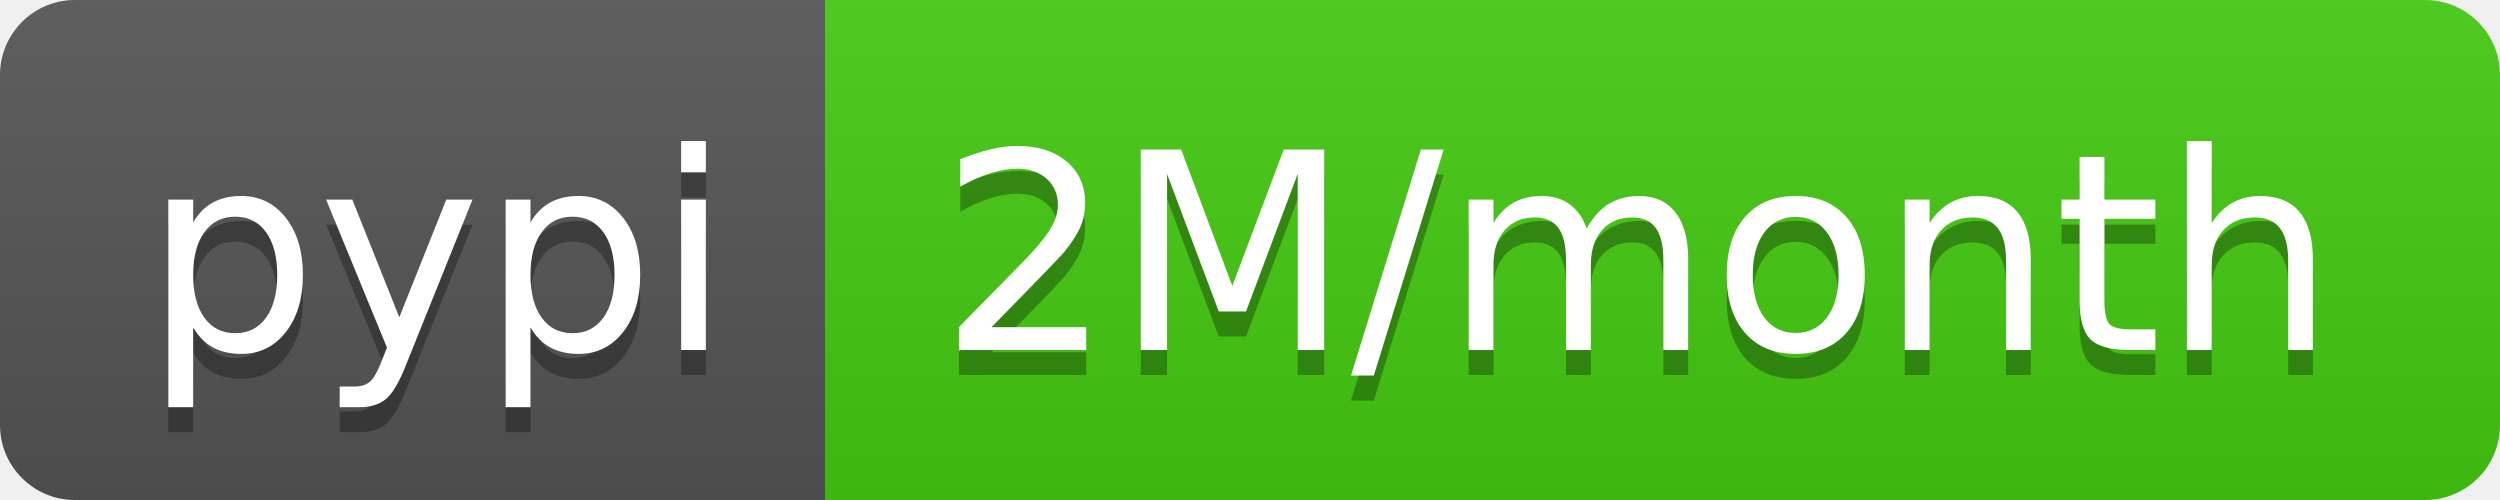
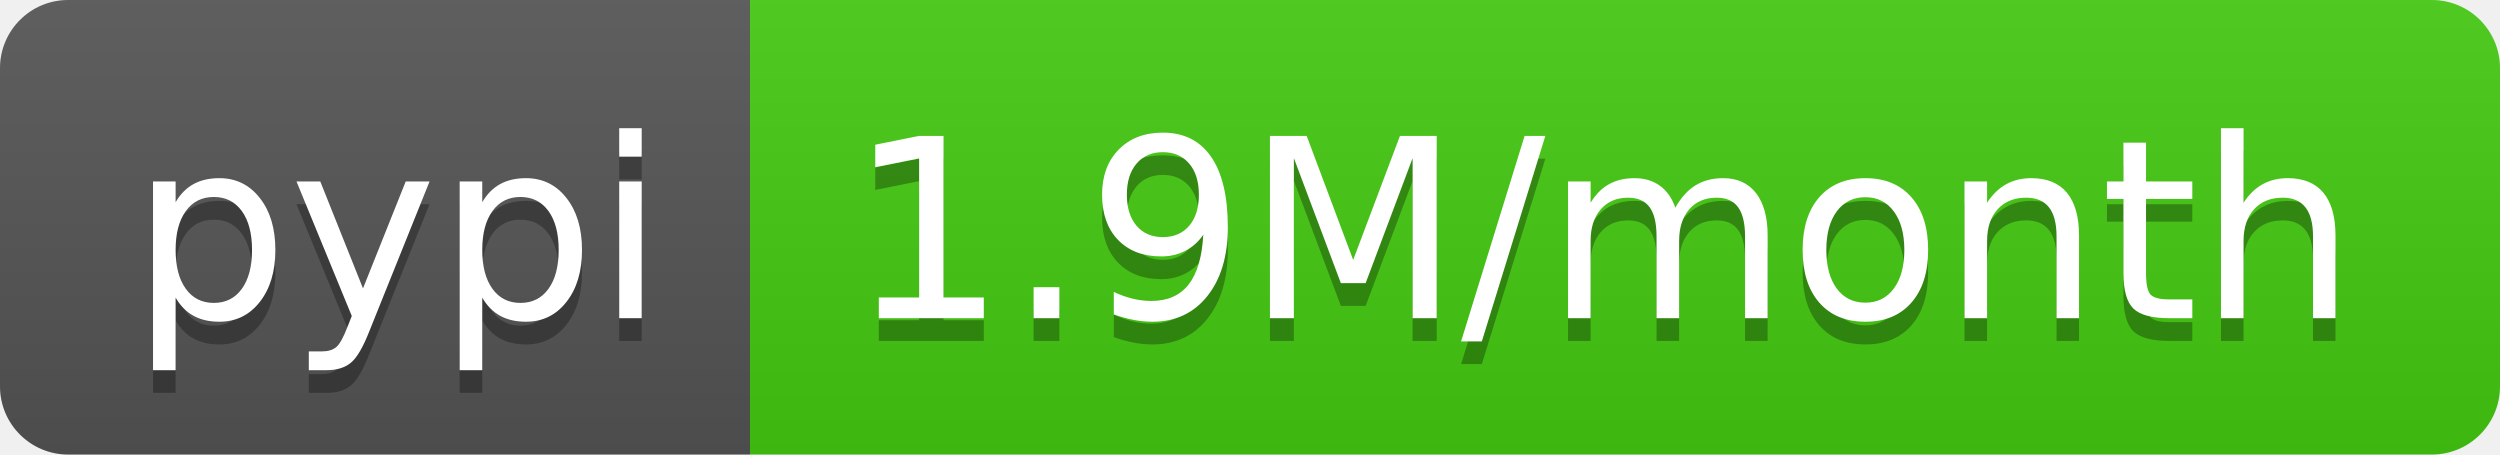
- <svg xmlns="http://www.w3.org/2000/svg" width="100" height="20">
+ <svg xmlns="http://www.w3.org/2000/svg" width="110" height="20">
  <linearGradient id="b" x2="0" y2="100%">
    <stop offset="0" stop-color="#bbb" stop-opacity=".1" />
    <stop offset="1" stop-opacity=".1" />
  </linearGradient>
  <clipPath id="a">
-     <rect width="100" height="20" rx="3" fill="#fff" />
+     <rect width="110" height="20" rx="3" fill="#fff" />
  </clipPath>
  <g clip-path="url(#a)">
    <path fill="#555" d="M0 0h33v20H0z" />
-     <path fill="#4c1" d="M33 0h67v20H33z" />
-     <path fill="url(#b)" d="M0 0h100v20H0z" />
+     <path fill="#4c1" d="M33 0h77v20H33z" />
+     <path fill="url(#b)" d="M0 0h110v20H0z" />
  </g>
  <g fill="#fff" text-anchor="middle" font-family="DejaVu Sans,Verdana,Geneva,sans-serif" font-size="110">
    <text x="175" y="150" fill="#010101" fill-opacity=".3" transform="scale(.1)" textLength="230">pypi</text>
    <text x="175" y="140" transform="scale(.1)" textLength="230">pypi</text>
-     <text x="655" y="150" fill="#010101" fill-opacity=".3" transform="scale(.1)" textLength="570">2M/month</text>
-     <text x="655" y="140" transform="scale(.1)" textLength="570">2M/month</text>
+     <text x="705" y="150" fill="#010101" fill-opacity=".3" transform="scale(.1)" textLength="670">1.9M/month</text>
+     <text x="705" y="140" transform="scale(.1)" textLength="670">1.9M/month</text>
  </g>
</svg>
